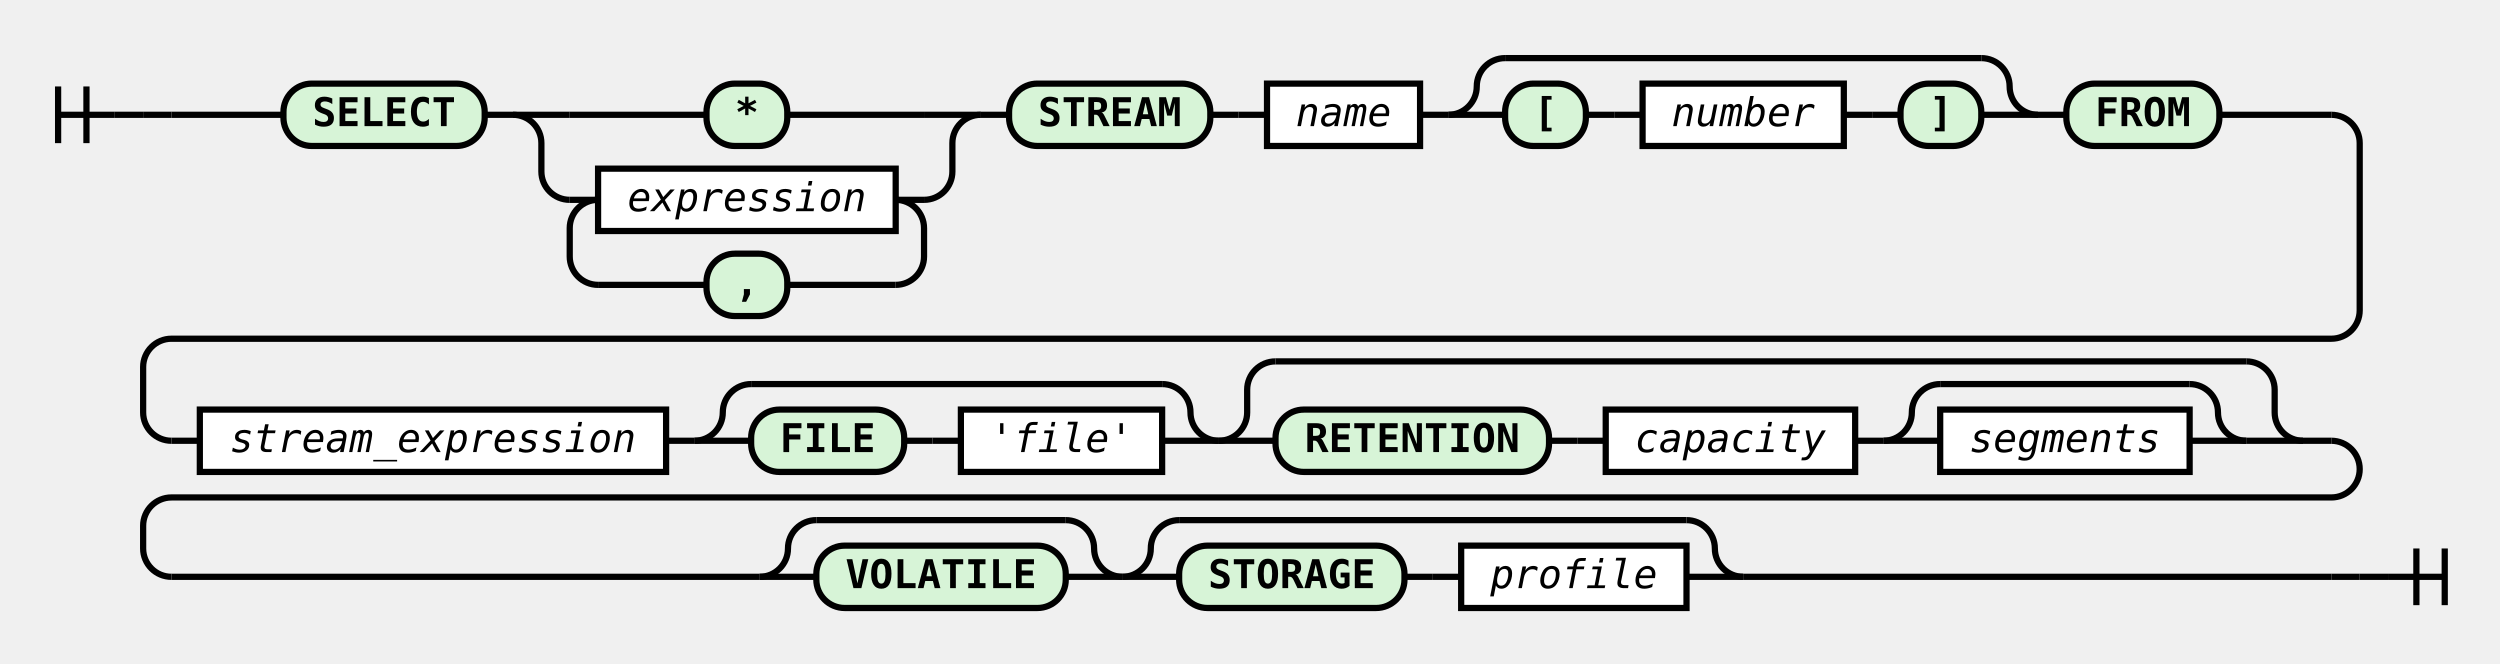
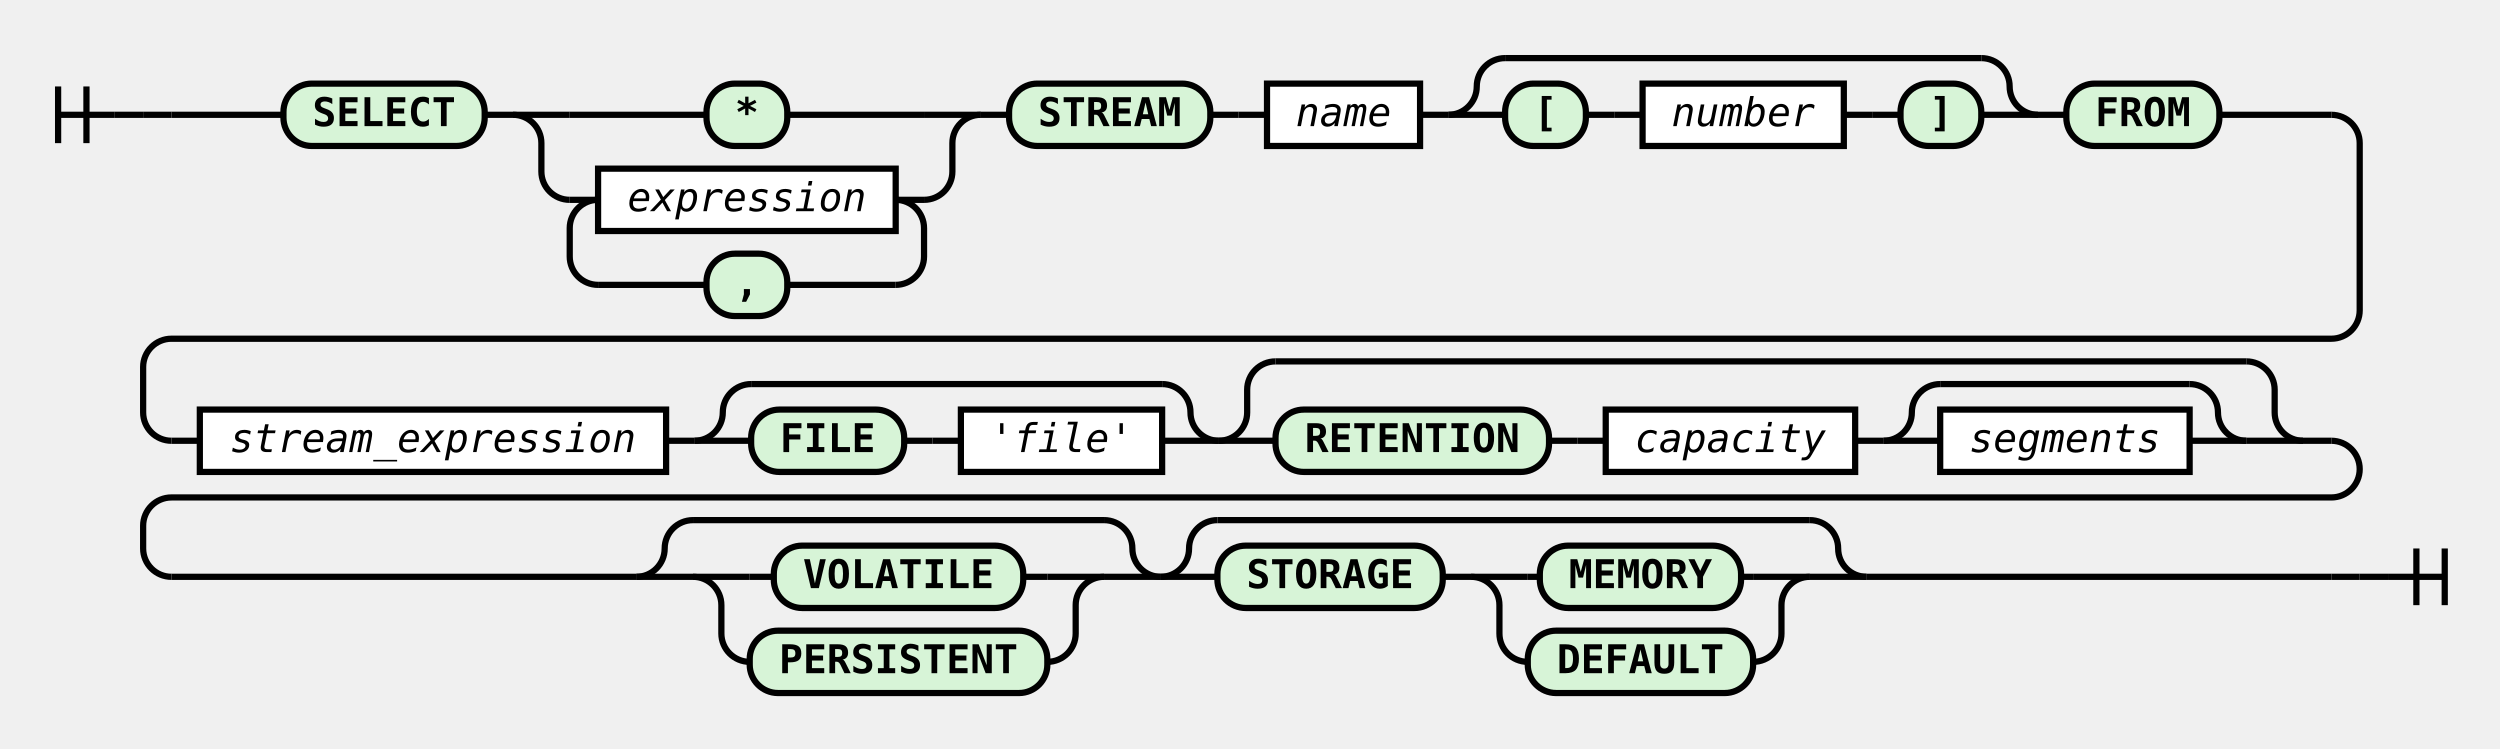
- <svg xmlns="http://www.w3.org/2000/svg" class="railroad-diagram" height="234" viewBox="0 0 882.0 234" width="882.0">
+ <svg xmlns="http://www.w3.org/2000/svg" class="railroad-diagram" height="264" viewBox="0 0 882.0 264" width="882.0">
  <g transform="translate(.5 .5)">
    <g>
      <path d="M20 30v20m10 -20v20m-10 -10h20" />
    </g>
    <path d="M40 40h10" />
    <g>
      <path d="M50 40h0.0" />
      <path d="M50.0 40h10" />
      <g>
        <path d="M60.0 40h39.5" />
        <path d="M782.5 40h39.5" />
        <g class="terminal ">
          <path d="M99.5 40h0.0" />
          <path d="M170.5 40h0.0" />
          <rect height="22" rx="10" ry="10" width="71" x="99.5" y="29" />
          <text x="135" y="44">SELECT</text>
        </g>
        <path d="M170.5 40h10" />
        <g>
          <path d="M180.5 40h0.0" />
          <path d="M345.5 40h0.0" />
          <path d="M180.5 40h20" />
          <g class="terminal ">
            <path d="M200.5 40h48.25" />
            <path d="M277.25 40h48.25" />
            <rect height="22" rx="10" ry="10" width="28.5" x="248.75" y="29" />
            <text x="263" y="44">*</text>
          </g>
          <path d="M325.5 40h20" />
          <path d="M180.5 40a10 10 0 0 1 10 10v10a10 10 0 0 0 10 10" />
          <g>
            <path d="M200.5 70h0.0" />
            <path d="M325.5 70h0.0" />
            <path d="M200.5 70h10" />
            <g class="non-terminal ">
              <path d="M210.5 70h0.0" />
              <path d="M315.5 70h0.0" />
              <rect height="22" width="105" x="210.5" y="59" />
              <text x="263" y="74">expression</text>
            </g>
            <path d="M315.5 70h10" />
            <path d="M210.5 70a10 10 0 0 0 -10 10v10a10 10 0 0 0 10 10" />
            <g class="terminal ">
              <path d="M210.5 100h38.25" />
              <path d="M277.25 100h38.25" />
              <rect height="22" rx="10" ry="10" width="28.5" x="248.75" y="89" />
              <text x="263" y="104">,</text>
            </g>
            <path d="M315.5 100a10 10 0 0 0 10 -10v-10a10 10 0 0 0 -10 -10" />
          </g>
          <path d="M325.5 70a10 10 0 0 0 10 -10v-10a10 10 0 0 1 10 -10" />
        </g>
        <path d="M345.5 40h10" />
        <g class="terminal ">
          <path d="M355.5 40h0.0" />
          <path d="M426.5 40h0.0" />
          <rect height="22" rx="10" ry="10" width="71" x="355.5" y="29" />
          <text x="391" y="44">STREAM</text>
        </g>
        <path d="M426.5 40h10" />
        <path d="M436.5 40h10" />
        <g class="non-terminal ">
          <path d="M446.5 40h0.0" />
          <path d="M500.5 40h0.0" />
          <rect height="22" width="54" x="446.5" y="29" />
          <text x="473.5" y="44">name</text>
        </g>
        <path d="M500.5 40h10" />
        <g>
          <path d="M510.5 40h0.0" />
          <path d="M718.5 40h0.0" />
          <path d="M510.5 40a10 10 0 0 0 10 -10v0a10 10 0 0 1 10 -10" />
          <g>
            <path d="M530.5 20h168.0" />
          </g>
          <path d="M698.5 20a10 10 0 0 1 10 10v0a10 10 0 0 0 10 10" />
          <path d="M510.5 40h20" />
          <g>
            <path d="M530.5 40h0.0" />
            <path d="M698.5 40h0.0" />
            <g class="terminal ">
              <path d="M530.5 40h0.0" />
              <path d="M559.0 40h0.0" />
              <rect height="22" rx="10" ry="10" width="28.5" x="530.5" y="29" />
              <text x="544.75" y="44">[</text>
            </g>
            <path d="M559.0 40h10" />
            <path d="M569.0 40h10" />
            <g class="non-terminal ">
              <path d="M579.0 40h0.0" />
              <path d="M650.0 40h0.0" />
              <rect height="22" width="71" x="579" y="29" />
              <text x="614.5" y="44">number</text>
            </g>
            <path d="M650.0 40h10" />
            <path d="M660.0 40h10" />
            <g class="terminal ">
              <path d="M670.0 40h0.0" />
              <path d="M698.5 40h0.0" />
              <rect height="22" rx="10" ry="10" width="28.5" x="670" y="29" />
              <text x="684.25" y="44">]</text>
            </g>
          </g>
          <path d="M698.5 40h20" />
        </g>
        <path d="M718.5 40h10" />
        <g class="terminal ">
          <path d="M728.5 40h0.0" />
          <path d="M782.5 40h0.0" />
          <rect height="22" rx="10" ry="10" width="54" x="728.5" y="29" />
          <text x="755.5" y="44">FROM</text>
        </g>
      </g>
      <path d="M822.0 40a10 10 0 0 1 10 10v59a10 10 0 0 1 -10 10h-762.0a10 10 0 0 0 -10 10v16a10 10 0 0 0 10 10" />
      <g>
        <path d="M60.0 155h10.0" />
        <path d="M812.0 155h10.0" />
        <g class="non-terminal ">
          <path d="M70.0 155h0.0" />
          <path d="M234.5 155h0.0" />
          <rect height="22" width="164.5" x="70" y="144" />
          <text x="152.25" y="159">stream_expression</text>
        </g>
        <path d="M234.5 155h10" />
        <g>
          <path d="M244.5 155h0.0" />
          <path d="M429.5 155h0.0" />
          <path d="M244.5 155a10 10 0 0 0 10 -10v0a10 10 0 0 1 10 -10" />
          <g>
            <path d="M264.5 135h145.0" />
          </g>
          <path d="M409.5 135a10 10 0 0 1 10 10v0a10 10 0 0 0 10 10" />
          <path d="M244.5 155h20" />
          <g>
            <path d="M264.5 155h0.0" />
            <path d="M409.5 155h0.0" />
            <g class="terminal ">
              <path d="M264.5 155h0.0" />
              <path d="M318.5 155h0.0" />
              <rect height="22" rx="10" ry="10" width="54" x="264.5" y="144" />
              <text x="291.5" y="159">FILE</text>
            </g>
            <path d="M318.5 155h10" />
            <path d="M328.5 155h10" />
            <g class="non-terminal ">
              <path d="M338.5 155h0.0" />
              <path d="M409.5 155h0.0" />
              <rect height="22" width="71" x="338.5" y="144" />
              <text x="374" y="159">'file'</text>
            </g>
          </g>
          <path d="M409.5 155h20" />
        </g>
        <g>
          <path d="M429.5 155h0.0" />
          <path d="M812.0 155h0.0" />
          <path d="M429.5 155a10 10 0 0 0 10 -10v-8a10 10 0 0 1 10 -10" />
          <g>
            <path d="M449.5 127h342.5" />
          </g>
          <path d="M792.0 127a10 10 0 0 1 10 10v8a10 10 0 0 0 10 10" />
          <path d="M429.5 155h20" />
          <g>
            <path d="M449.5 155h0.0" />
            <path d="M792.0 155h0.0" />
            <g class="terminal ">
              <path d="M449.5 155h0.0" />
              <path d="M546.0 155h0.0" />
              <rect height="22" rx="10" ry="10" width="96.5" x="449.5" y="144" />
              <text x="497.75" y="159">RETENTION</text>
            </g>
            <path d="M546.0 155h10" />
            <path d="M556.0 155h10" />
            <g class="non-terminal ">
              <path d="M566.0 155h0.0" />
              <path d="M654.0 155h0.0" />
              <rect height="22" width="88" x="566" y="144" />
              <text x="610" y="159">capacity</text>
            </g>
            <path d="M654.0 155h10" />
            <g>
              <path d="M664.0 155h0.0" />
              <path d="M792.0 155h0.0" />
              <path d="M664.0 155a10 10 0 0 0 10 -10v0a10 10 0 0 1 10 -10" />
              <g>
                <path d="M684.0 135h88.0" />
              </g>
              <path d="M772.0 135a10 10 0 0 1 10 10v0a10 10 0 0 0 10 10" />
              <path d="M664.0 155h20" />
              <g class="non-terminal ">
                <path d="M684.0 155h0.0" />
                <path d="M772.0 155h0.0" />
                <rect height="22" width="88" x="684" y="144" />
                <text x="728" y="159">segments</text>
              </g>
              <path d="M772.0 155h20" />
            </g>
          </g>
          <path d="M792.0 155h20" />
        </g>
      </g>
      <path d="M822.0 155a10 10 0 0 1 10 10v0a10 10 0 0 1 -10 10h-762.0a10 10 0 0 0 -10 10v8a10 10 0 0 0 10 10" />
      <g>
-         <path d="M60.0 203h207.5" />
-         <path d="M614.5 203h207.5" />
-         <g>
-           <path d="M267.5 203h0.0" />
-           <path d="M395.5 203h0.0" />
-           <path d="M267.5 203a10 10 0 0 0 10 -10v0a10 10 0 0 1 10 -10" />
-           <g>
-             <path d="M287.5 183h88.0" />
-           </g>
-           <path d="M375.5 183a10 10 0 0 1 10 10v0a10 10 0 0 0 10 10" />
-           <path d="M267.5 203h20" />
-           <g class="terminal ">
-             <path d="M287.5 203h0.0" />
-             <path d="M375.5 203h0.0" />
-             <rect height="22" rx="10" ry="10" width="88" x="287.5" y="192" />
-             <text x="331.5" y="207">VOLATILE</text>
-           </g>
-           <path d="M375.5 203h20" />
-         </g>
-         <g>
-           <path d="M395.5 203h0.0" />
-           <path d="M614.5 203h0.0" />
-           <path d="M395.5 203a10 10 0 0 0 10 -10v0a10 10 0 0 1 10 -10" />
-           <g>
-             <path d="M415.5 183h179.0" />
-           </g>
-           <path d="M594.5 183a10 10 0 0 1 10 10v0a10 10 0 0 0 10 10" />
-           <path d="M395.5 203h20" />
-           <g>
-             <path d="M415.5 203h0.0" />
-             <path d="M594.5 203h0.0" />
-             <g class="terminal ">
-               <path d="M415.5 203h0.0" />
-               <path d="M495.0 203h0.0" />
-               <rect height="22" rx="10" ry="10" width="79.5" x="415.5" y="192" />
-               <text x="455.25" y="207">STORAGE</text>
-             </g>
-             <path d="M495.0 203h10" />
-             <path d="M505.0 203h10" />
-             <g class="non-terminal ">
-               <path d="M515.0 203h0.0" />
-               <path d="M594.5 203h0.0" />
-               <rect height="22" width="79.5" x="515" y="192" />
-               <text x="554.75" y="207">profile</text>
-             </g>
-           </g>
-           <path d="M594.5 203h20" />
+         <path d="M60.0 203h164.0" />
+         <path d="M658.0 203h164.0" />
+         <g>
+           <path d="M224.0 203h0.0" />
+           <path d="M409.0 203h0.0" />
+           <path d="M224.0 203a10 10 0 0 0 10 -10v0a10 10 0 0 1 10 -10" />
+           <g>
+             <path d="M244.0 183h145.0" />
+           </g>
+           <path d="M389.0 183a10 10 0 0 1 10 10v0a10 10 0 0 0 10 10" />
+           <path d="M224.0 203h20" />
+           <g>
+             <path d="M244.0 203h0.0" />
+             <path d="M389.0 203h0.0" />
+             <path d="M244.0 203h20" />
+             <g class="terminal ">
+               <path d="M264.0 203h8.5" />
+               <path d="M360.5 203h8.5" />
+               <rect height="22" rx="10" ry="10" width="88" x="272.5" y="192" />
+               <text x="316.5" y="207">VOLATILE</text>
+             </g>
+             <path d="M369.0 203h20" />
+             <path d="M244.0 203a10 10 0 0 1 10 10v10a10 10 0 0 0 10 10" />
+             <g class="terminal ">
+               <path d="M264.0 233h0.0" />
+               <path d="M369.0 233h0.0" />
+               <rect height="22" rx="10" ry="10" width="105" x="264" y="222" />
+               <text x="316.5" y="237">PERSISTENT</text>
+             </g>
+             <path d="M369.0 233a10 10 0 0 0 10 -10v-10a10 10 0 0 1 10 -10" />
+           </g>
+           <path d="M389.0 203h20" />
+         </g>
+         <g>
+           <path d="M409.0 203h0.0" />
+           <path d="M658.0 203h0.0" />
+           <path d="M409.0 203a10 10 0 0 0 10 -10v0a10 10 0 0 1 10 -10" />
+           <g>
+             <path d="M429.0 183h209.0" />
+           </g>
+           <path d="M638.0 183a10 10 0 0 1 10 10v0a10 10 0 0 0 10 10" />
+           <path d="M409.0 203h20" />
+           <g>
+             <path d="M429.0 203h0.0" />
+             <path d="M638.0 203h0.0" />
+             <g class="terminal ">
+               <path d="M429.0 203h0.0" />
+               <path d="M508.5 203h0.0" />
+               <rect height="22" rx="10" ry="10" width="79.5" x="429" y="192" />
+               <text x="468.75" y="207">STORAGE</text>
+             </g>
+             <path d="M508.5 203h10" />
+             <g>
+               <path d="M518.5 203h0.0" />
+               <path d="M638.0 203h0.0" />
+               <path d="M518.5 203h20" />
+               <g class="terminal ">
+                 <path d="M538.5 203h4.25" />
+                 <path d="M613.75 203h4.25" />
+                 <rect height="22" rx="10" ry="10" width="71" x="542.75" y="192" />
+                 <text x="578.25" y="207">MEMORY</text>
+               </g>
+               <path d="M618.0 203h20" />
+               <path d="M518.5 203a10 10 0 0 1 10 10v10a10 10 0 0 0 10 10" />
+               <g class="terminal ">
+                 <path d="M538.5 233h0.0" />
+                 <path d="M618.0 233h0.0" />
+                 <rect height="22" rx="10" ry="10" width="79.5" x="538.5" y="222" />
+                 <text x="578.25" y="237">DEFAULT</text>
+               </g>
+               <path d="M618.0 233a10 10 0 0 0 10 -10v-10a10 10 0 0 1 10 -10" />
+             </g>
+           </g>
+           <path d="M638.0 203h20" />
        </g>
      </g>
      <path d="M822.0 203h10" />
      <path d="M832.0 203h0.0" />
    </g>
    <path d="M832.0 203h10" />
    <path d="M 842.0 203 h 20 m -10 -10 v 20 m 10 -20 v 20" />
  </g>
  <style>/*  */
	svg.railroad-diagram {
		background-color: transparent;
	}
	svg.railroad-diagram path {
		stroke-width: 2.2;
		stroke: #000000;
		fill: none;
	}
	svg.railroad-diagram text {
		font: bold 14px "DejaVu Sans Mono", monospace;
		text-anchor: middle;
		fill: #000000;
	}
	svg.railroad-diagram text.label {
		text-anchor: start;
	}
	svg.railroad-diagram text.comment {
		font: italic 12px "DejaVu Sans Mono", monospace;
	}
	svg.railroad-diagram rect {
		stroke-width: 2.2;
		stroke: #000000;
		fill: #d7f4d7;
	}
	svg.railroad-diagram rect.group-box {
		stroke: gray;
		stroke-dasharray: 10 5;
		fill: none;
	}
	svg.railroad-diagram g.non-terminal rect {
		fill: #ffffff;
	}
	svg.railroad-diagram g.non-terminal text {
		font-style: italic;
		font-weight: normal;
	}

/*  */
</style>
</svg>
